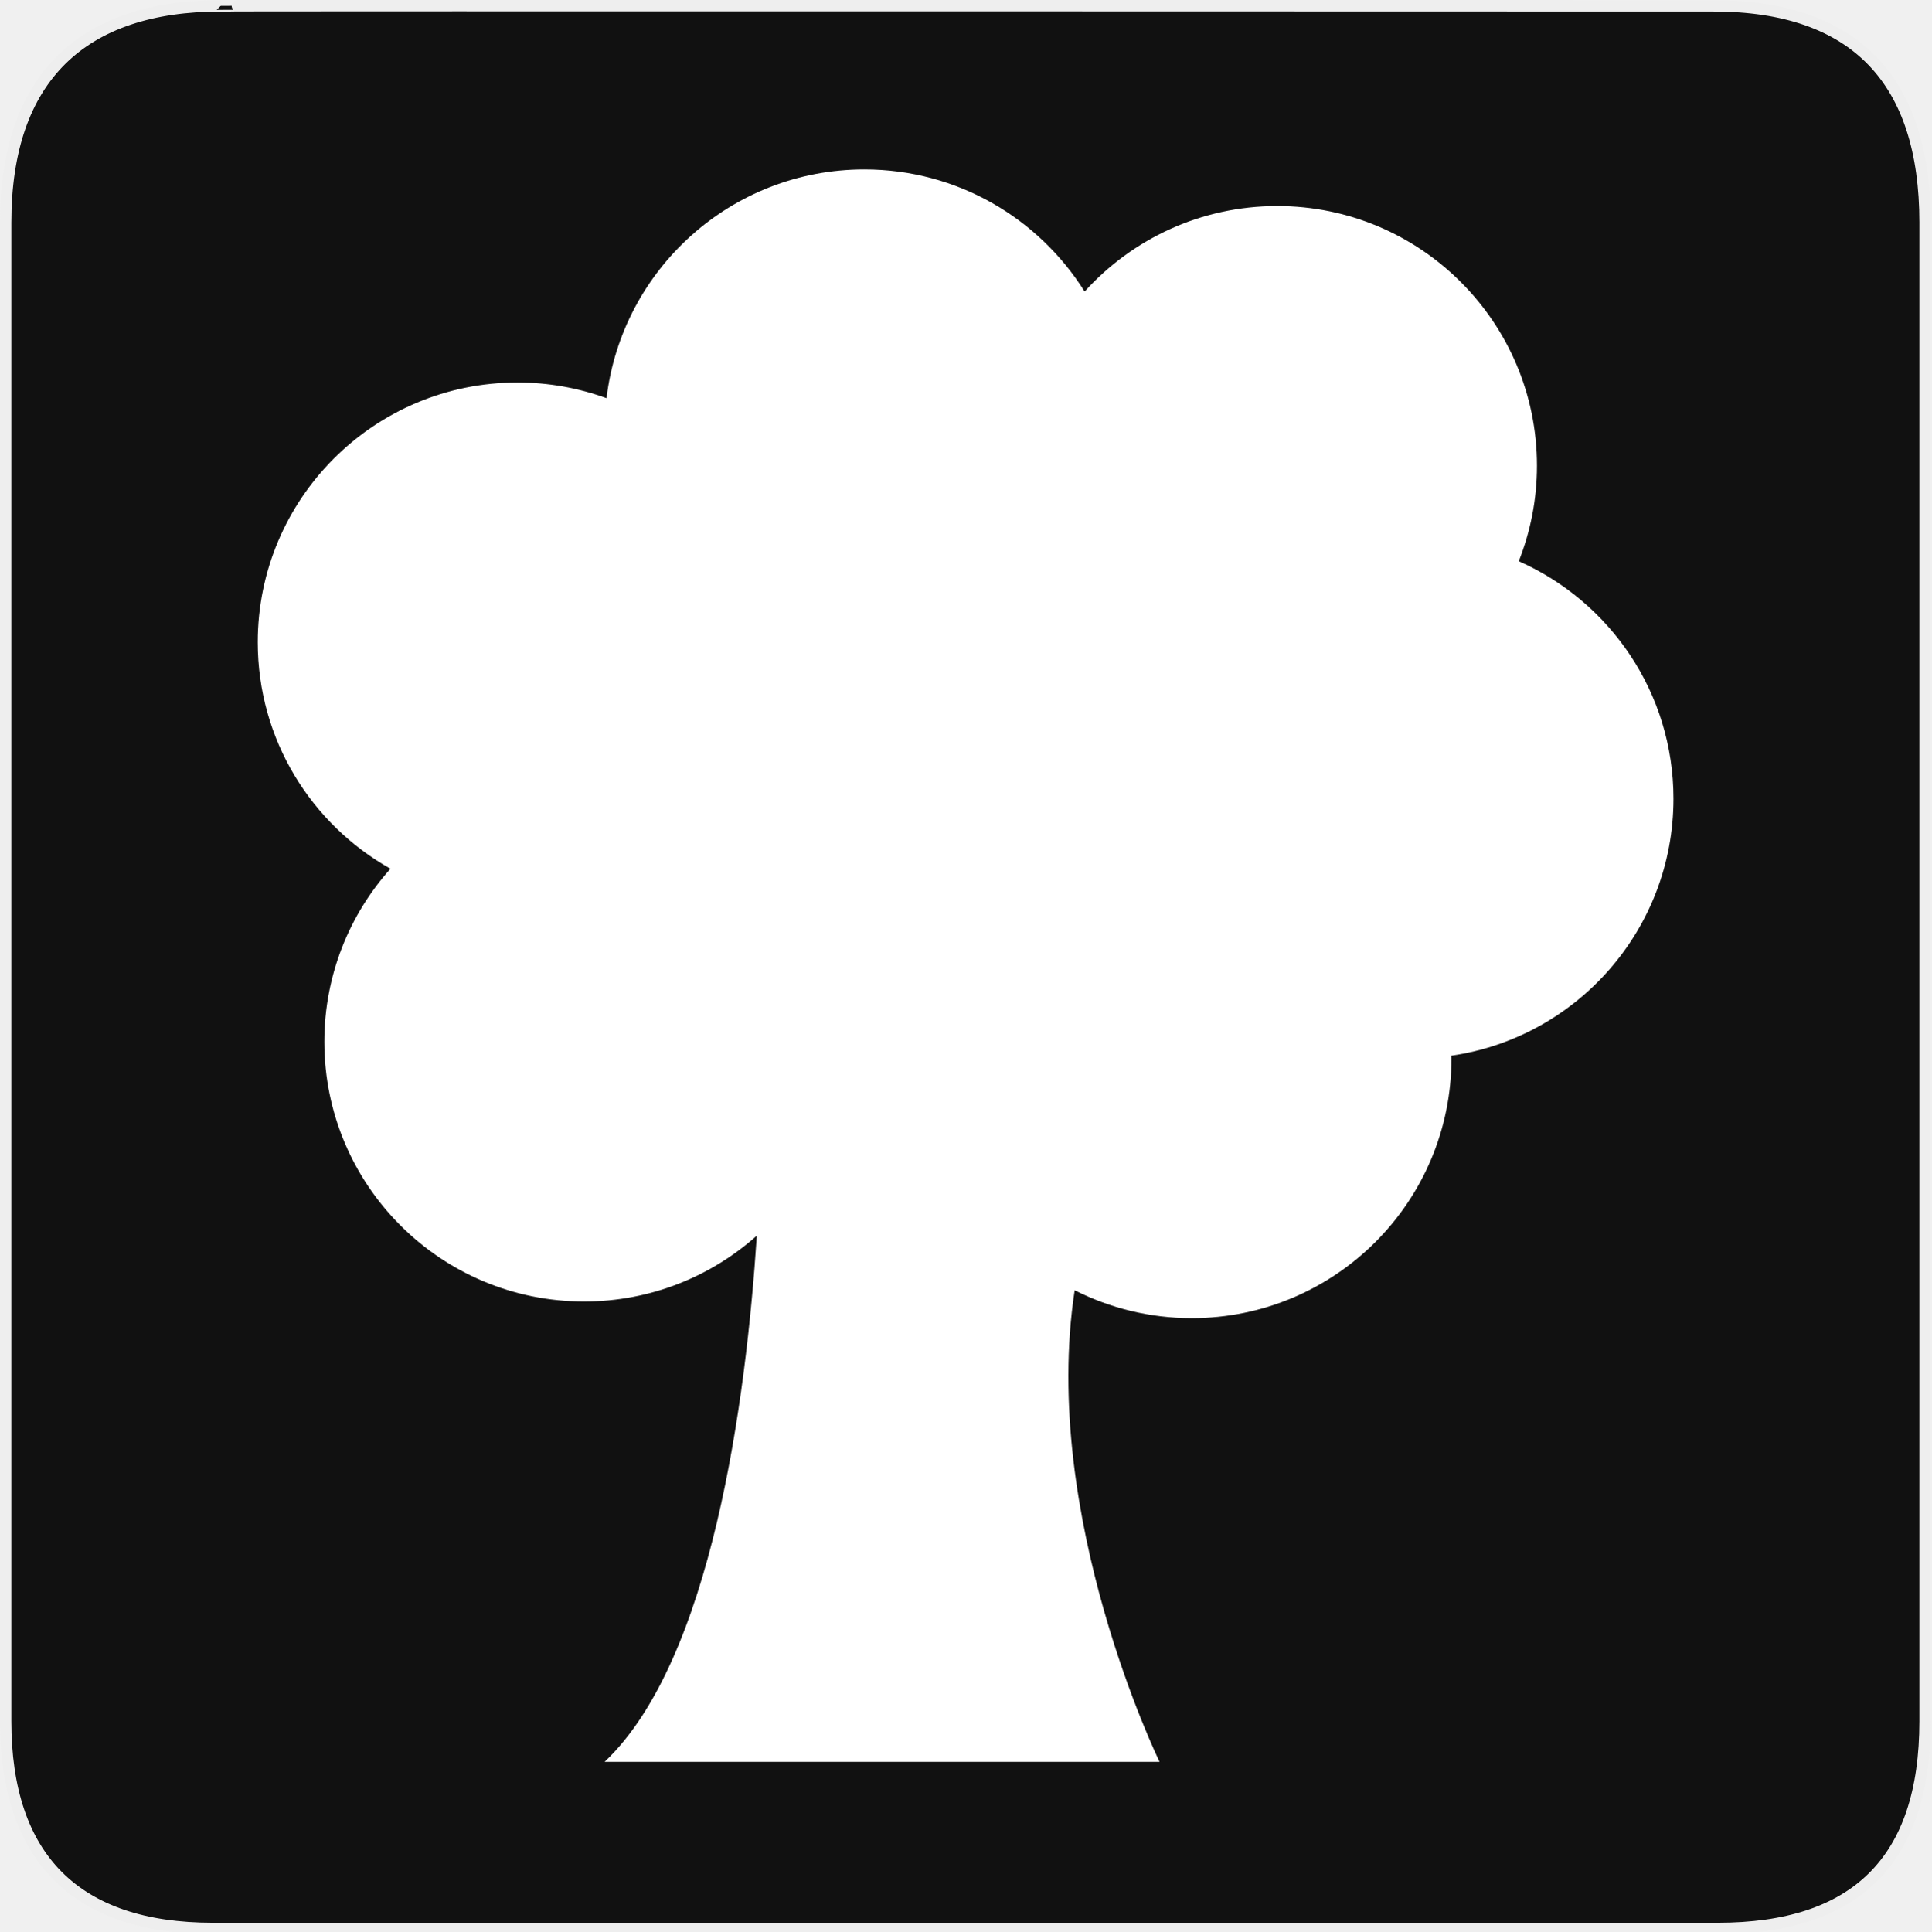
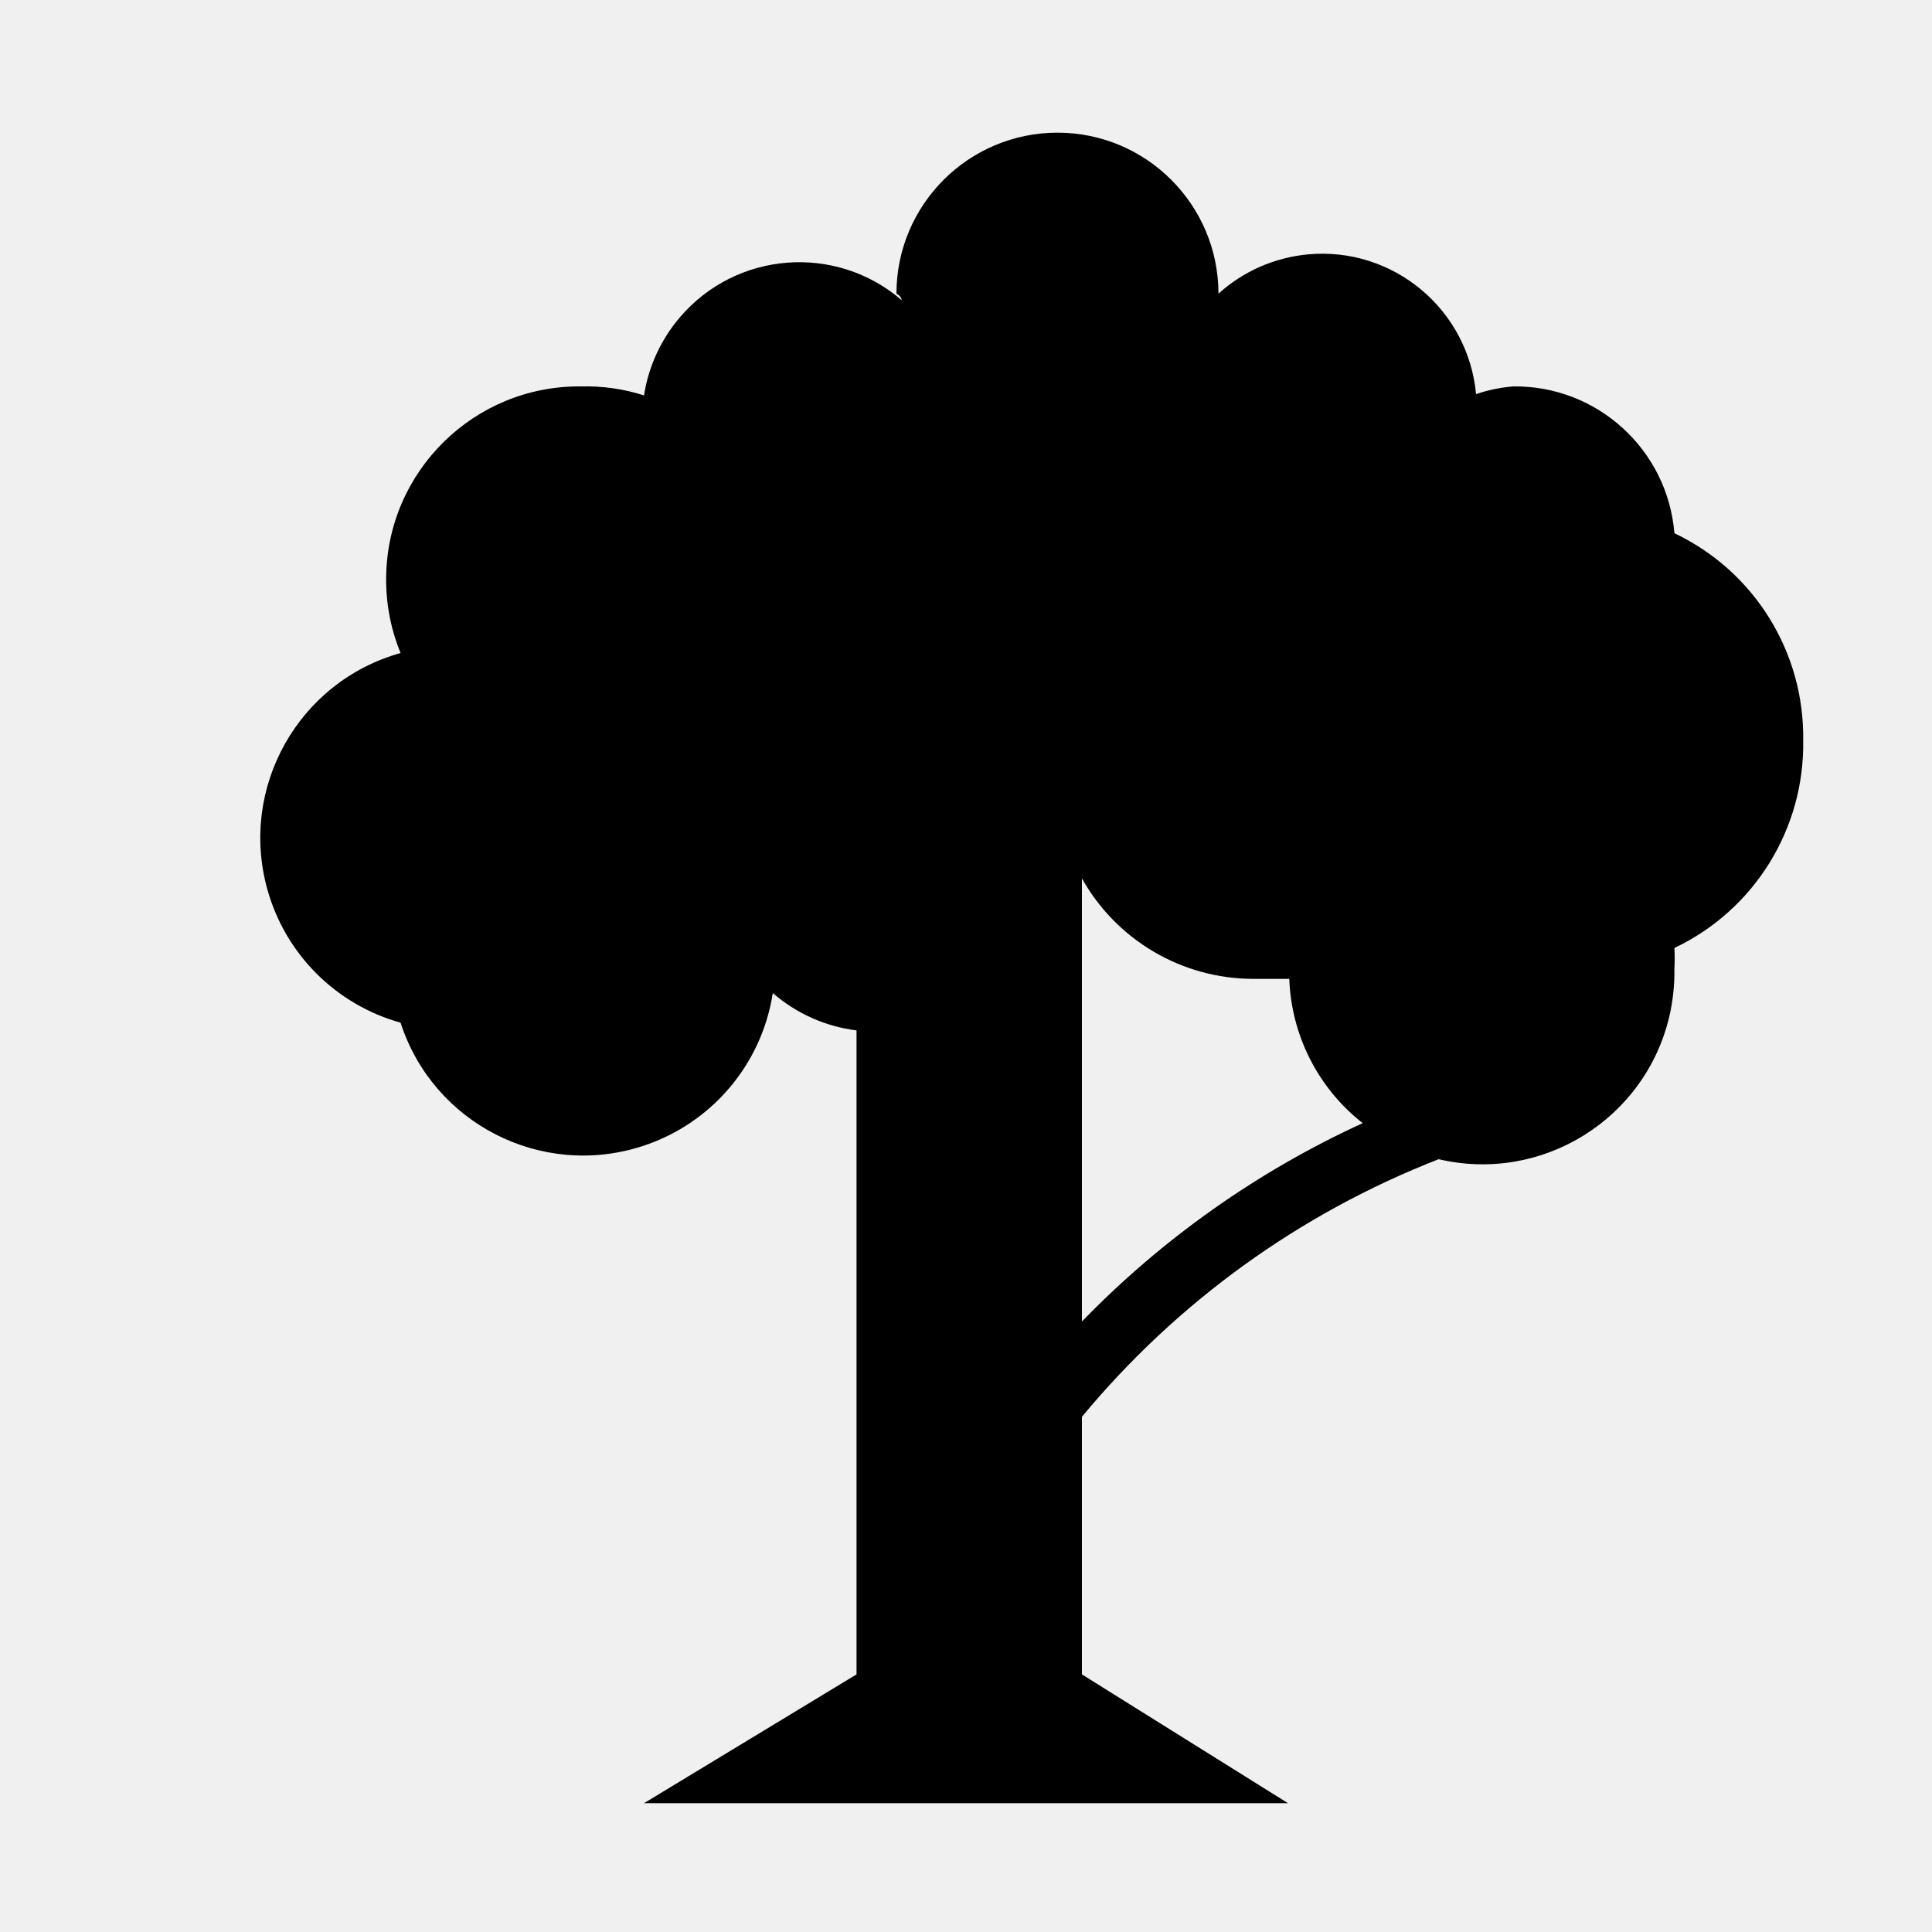
- <svg xmlns="http://www.w3.org/2000/svg" version="1.1" x="0px" y="0px" width="580px" height="580px" viewBox="0 0 580 580" enable-background="new 0 0 580 580" xml:space="preserve" id="svg8">
-   <defs id="defs12" />
-   <g id="Layer_2">
-     <g id="g1327">
-       <path id="path1329" fill="#111111" stroke="#EEEEEE" stroke-width="3.408" d="M66.275,1.768    c-41.335,0-64.571,21.371-64.571,65.036v450.123c0,40.844,20.894,62.229,62.192,62.229H515.92    c41.307,0,62.229-20.316,62.229-62.229V66.804c0-42.601-20.923-65.036-63.522-65.036C514.624,1.768,66.133,1.625,66.275,1.768z" />
-     </g>
-   </g>
-   <g id="svg2">
-     <path fill="#FFFFFF" d="M502.59,239.877c0-31.849-19.099-59.222-46.46-71.337c3.51-8.876,5.46-18.539,5.46-28.663   c0-43.078-34.922-78-78-78c-22.947,0-43.577,9.912-57.85,25.685c-13.786-22.025-38.25-36.685-66.15-36.685   c-39.932,0-72.834,30.014-77.43,68.71c-8.344-3.046-17.353-4.71-26.75-4.71c-43.078,0-78,34.922-78,78   c0,29.217,16.074,54.666,39.852,68.029c-12.34,13.797-19.852,32.004-19.852,51.971c0,43.078,34.922,78,78,78   c19.925,0,38.096-7.481,51.882-19.775c-3.233,49.334-13.461,127.465-45.702,158.021h166.658c0,0-35.912-73.61-25.492-141.623   c10.566,5.346,22.503,8.377,35.154,8.377c43.078,0,78-34.922,78-78c0-0.276-0.018-0.549-0.021-0.825   C473.611,311.576,502.59,279.117,502.59,239.877z" id="path5" />
-   </g>
+ <svg xmlns="http://www.w3.org/2000/svg" version="1.1" id="park" width="15" height="15" viewBox="0 0 15 15">
+   <path d="M14,5.75c0.011-0.686-0.38-1.316-1-1.61C12.947,3.491,12.401,2.993,11.75,3  c-0.099,0.008-0.196,0.028-0.29,0.06c-0.061-0.66-0.645-1.146-1.305-1.085C9.896,1.999,9.653,2.106,9.46,2.28l0,0  c0-0.69-0.56-1.25-1.25-1.25S6.96,1.59,6.96,2.28C6.96,2.28,7,2.3,7,2.33C6.489,1.891,5.718,1.95,5.28,2.462  C5.132,2.635,5.035,2.845,5,3.07C4.842,3.019,4.676,2.996,4.51,3C3.682,2.993,3.004,3.659,2.998,4.487  C2.996,4.687,3.034,4.885,3.11,5.07C2.317,5.292,1.855,6.114,2.076,6.906C2.216,7.408,2.608,7.8,3.11,7.94  c0.253,0.783,1.093,1.212,1.876,0.959C5.522,8.726,5.914,8.266,6,7.71C6.183,7.869,6.409,7.97,6.65,8v5L5,14h5l-1.6-1  v-2c0.738-0.891,1.692-1.58,2.77-2c0.801,0.188,1.603-0.309,1.791-1.11C12.989,7.769,13.002,7.644,13,7.52  c0.003-0.053,0.003-0.107,0-0.16C13.62,7.066,14.011,6.436,14,5.75z M8.4,10.26V6.82C8.67,7.301,9.178,7.599,9.73,7.6  h0.28c0.016,0.439,0.224,0.849,0.57,1.12C9.764,9.094,9.025,9.616,8.4,10.26z" />
</svg>
